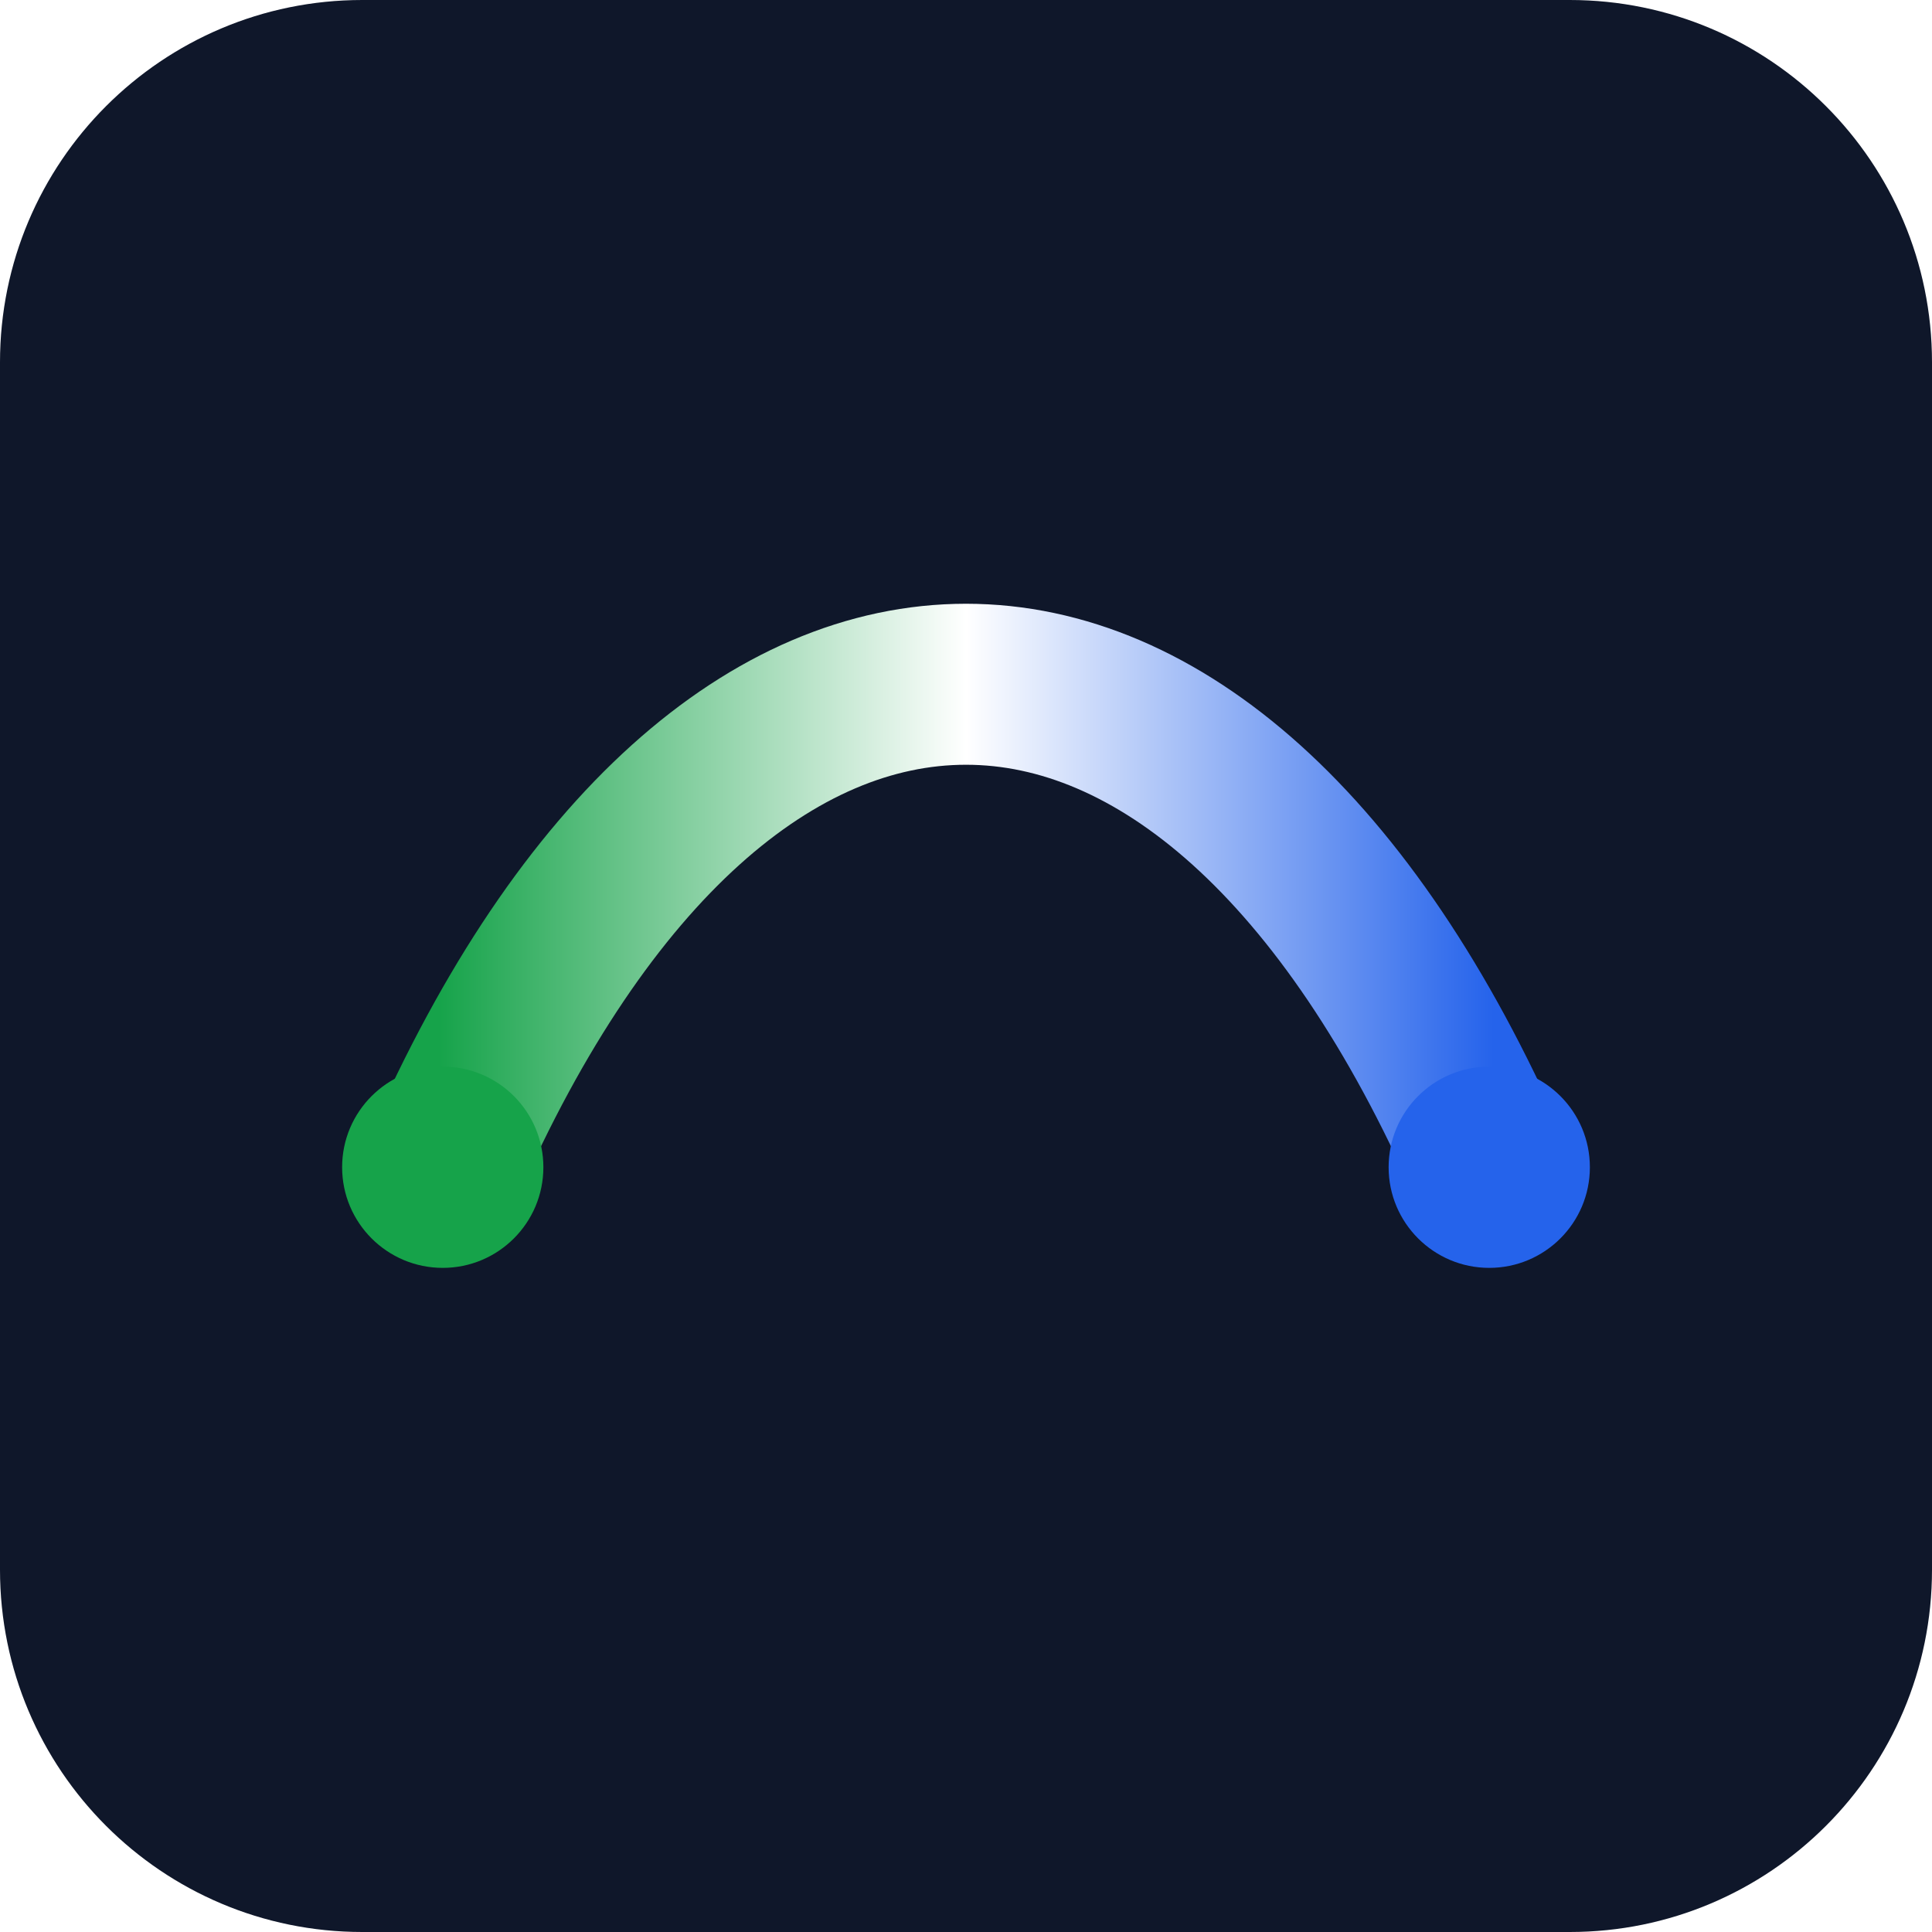
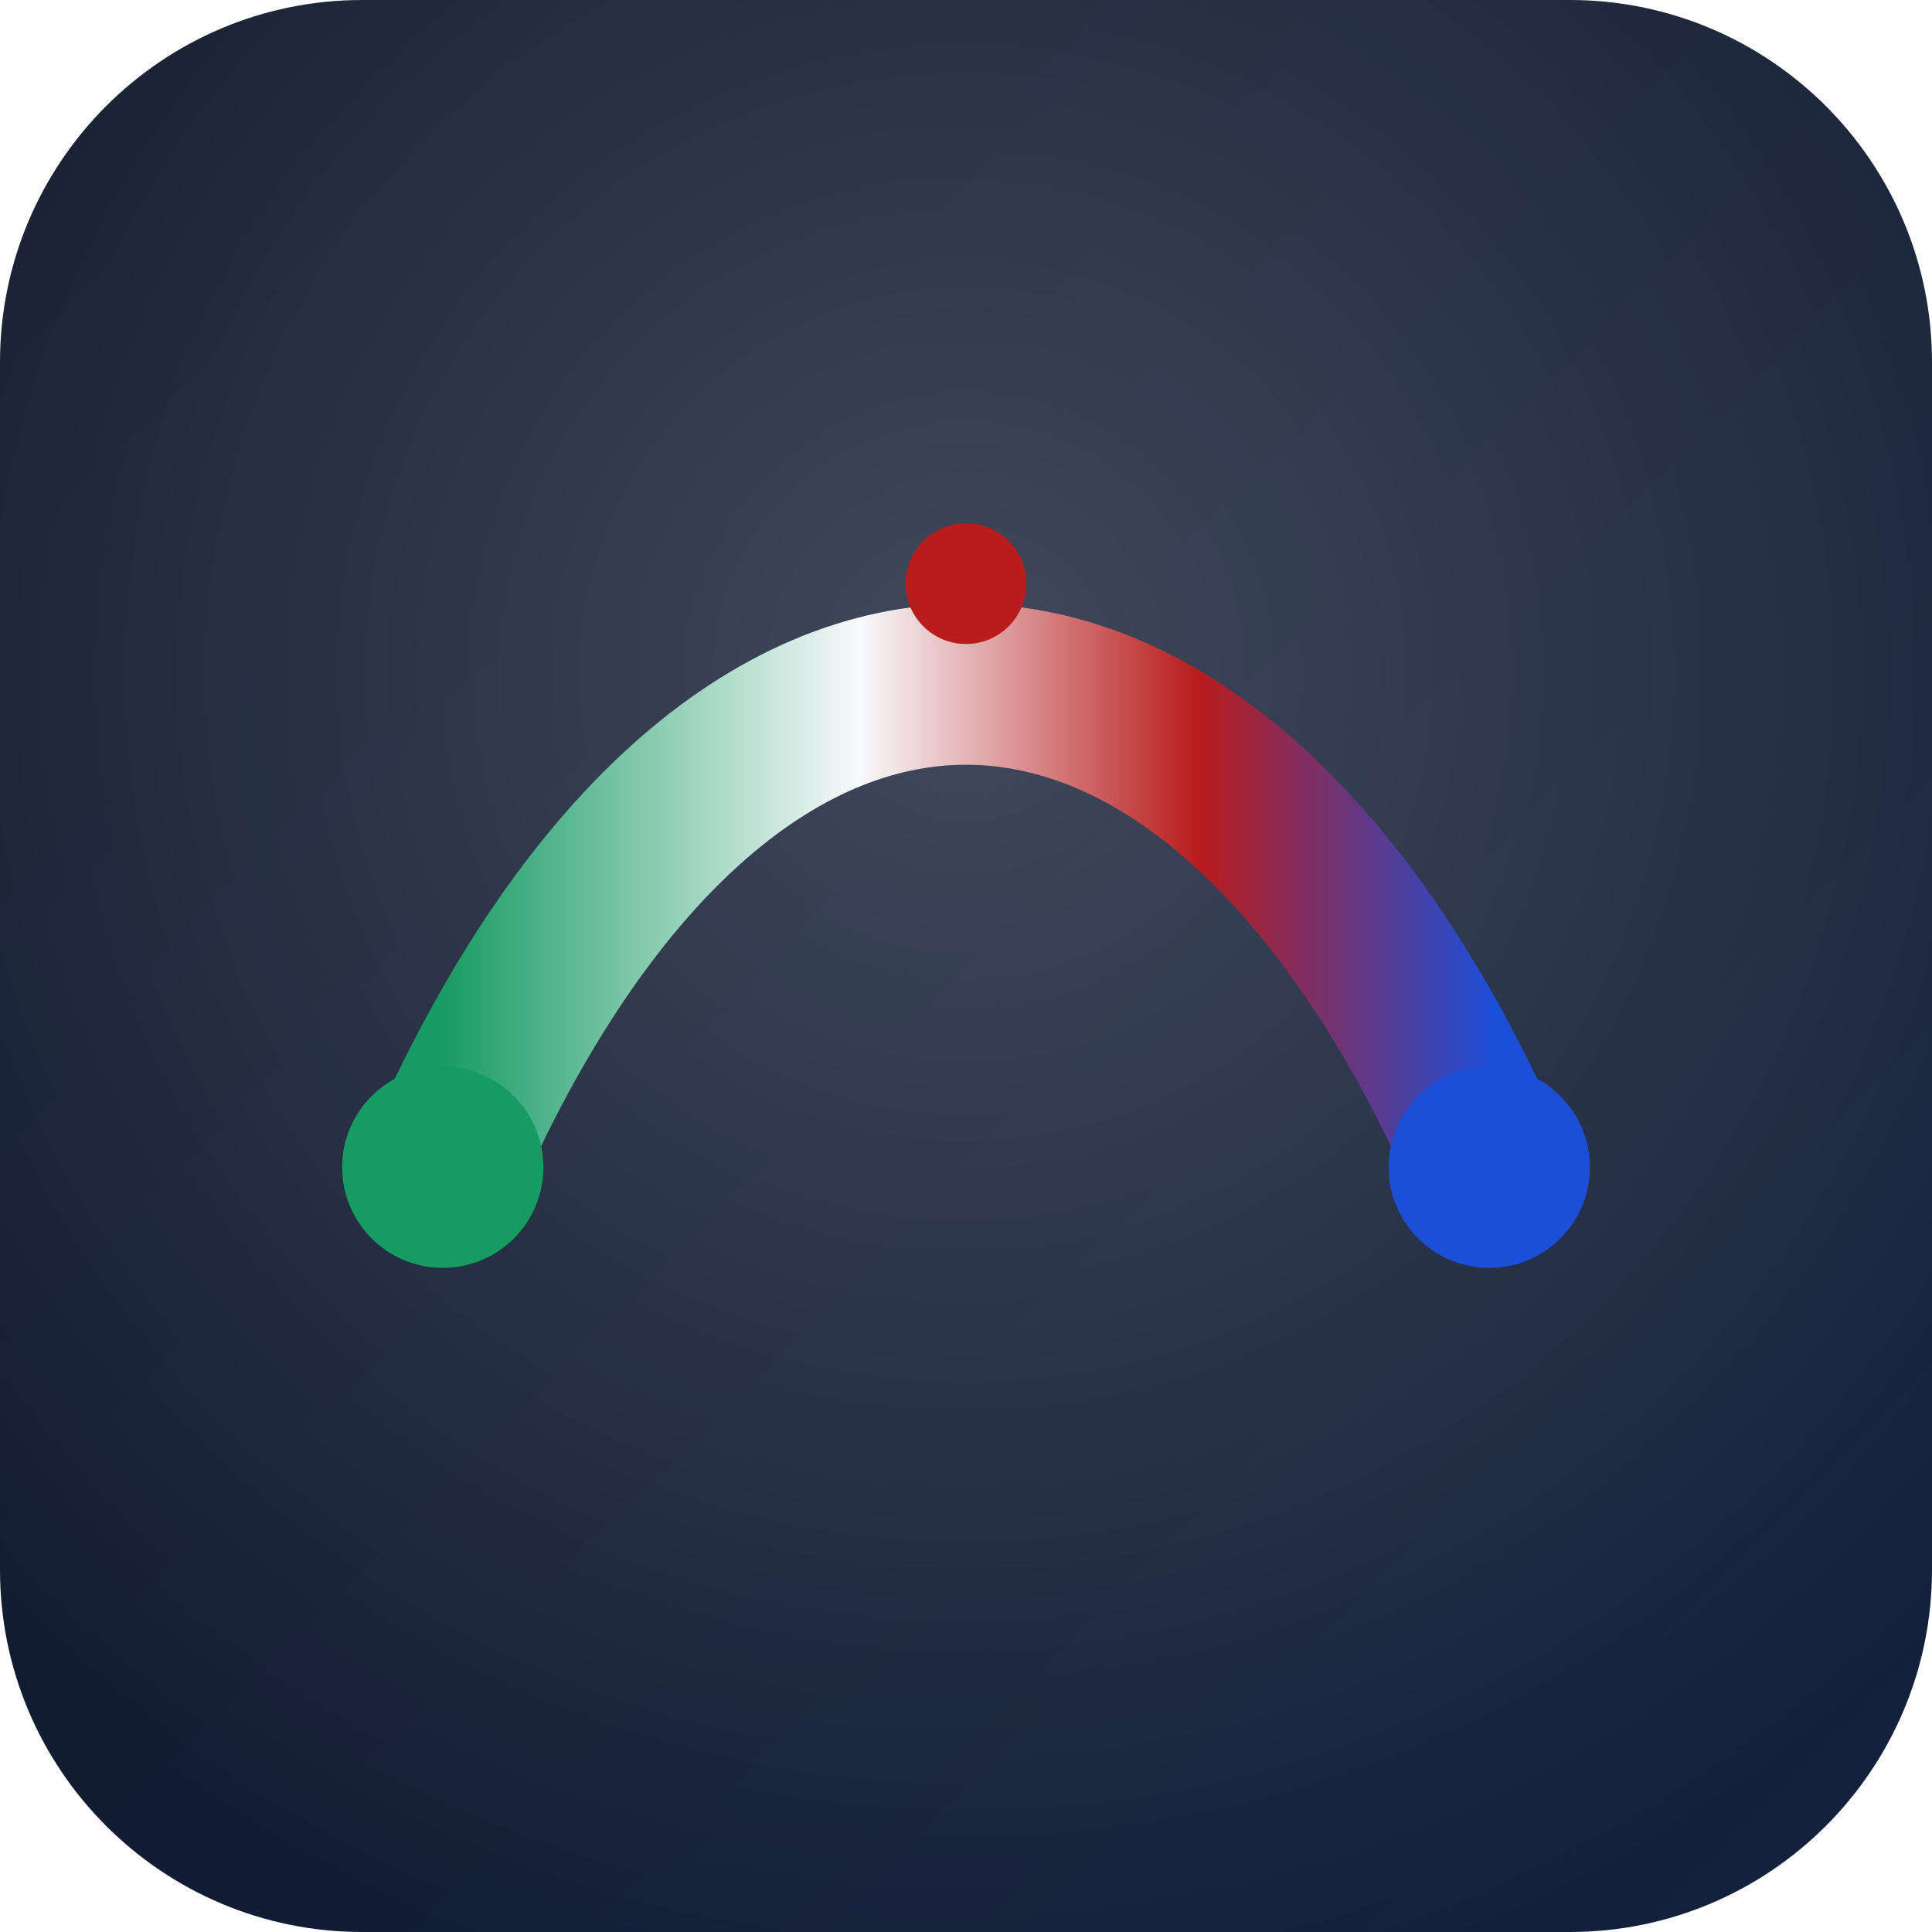
<svg xmlns="http://www.w3.org/2000/svg" viewBox="0 0 192 192">
  <defs>
+     <linearGradient id="bg" x1="0%" y1="0%" x2="100%" y2="100%">
+       <stop offset="0%" stop-color="#0f172a" />
+       <stop offset="100%" stop-color="#14213d" />
+     </linearGradient>
    <linearGradient id="g" x1="0%" y1="0%" x2="100%" y2="0%">
-       <stop offset="0%" stop-color="#16a34a" />
-       <stop offset="50%" stop-color="#ffffff" />
-       <stop offset="100%" stop-color="#2563eb" />
+       <stop offset="0%" stop-color="#169b62" />
+       <stop offset="40%" stop-color="#f8fafc" />
+       <stop offset="72%" stop-color="#b91c1c" />
+       <stop offset="100%" stop-color="#1d4ed8" />
    </linearGradient>
+     <radialGradient id="glow" cx="50%" cy="35%" r="70%">
+       <stop offset="0%" stop-color="#ffffff" stop-opacity="0.2" />
+       <stop offset="100%" stop-color="#ffffff" stop-opacity="0" />
+     </radialGradient>
  </defs>
-   <rect width="192" height="192" rx="36" fill="#0f172a" />
+   <rect width="192" height="192" rx="36" fill="url(#bg)" />
+   <rect width="192" height="192" rx="36" fill="url(#glow)" />
  <path d="M44 116 C72 52, 120 52, 148 116" fill="none" stroke="url(#g)" stroke-width="16" stroke-linecap="round" />
-   <circle cx="44" cy="116" r="10" fill="#16a34a" />
-   <circle cx="148" cy="116" r="10" fill="#2563eb" />
+   <circle cx="44" cy="116" r="10" fill="#169b62" />
+   <circle cx="148" cy="116" r="10" fill="#1d4ed8" />
+   <circle cx="96" cy="58" r="6" fill="#b91c1c" />
</svg>
